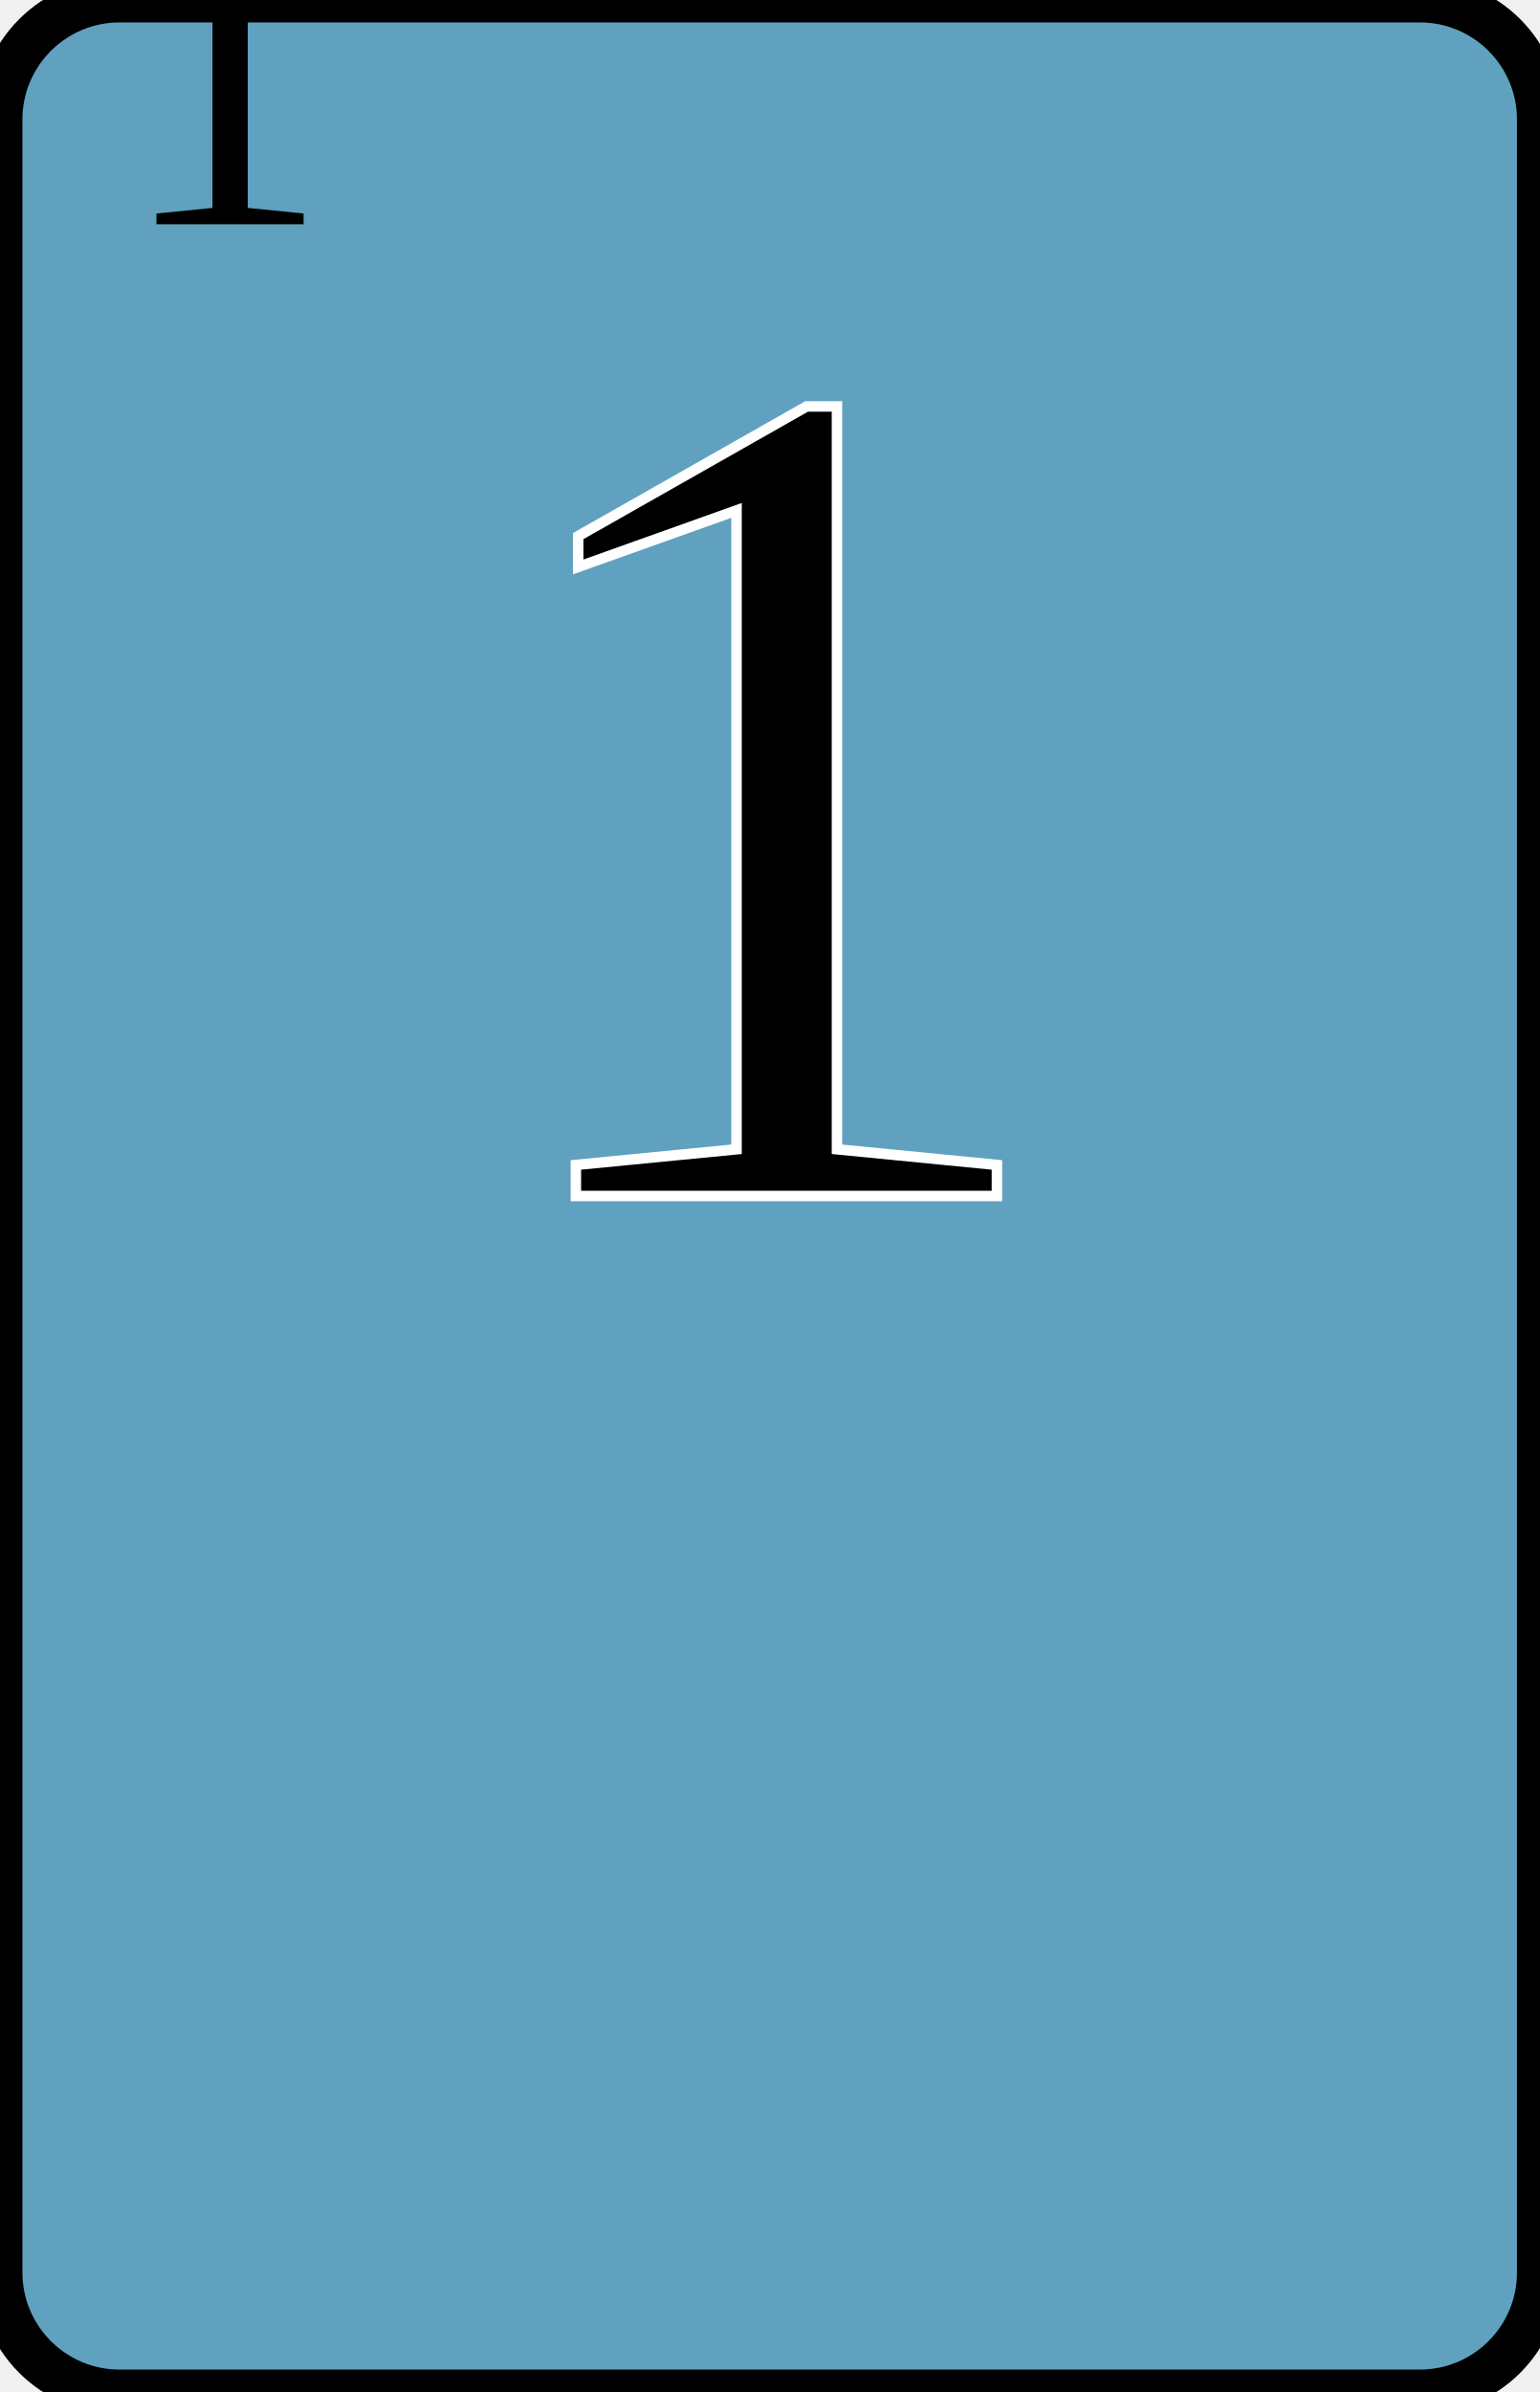
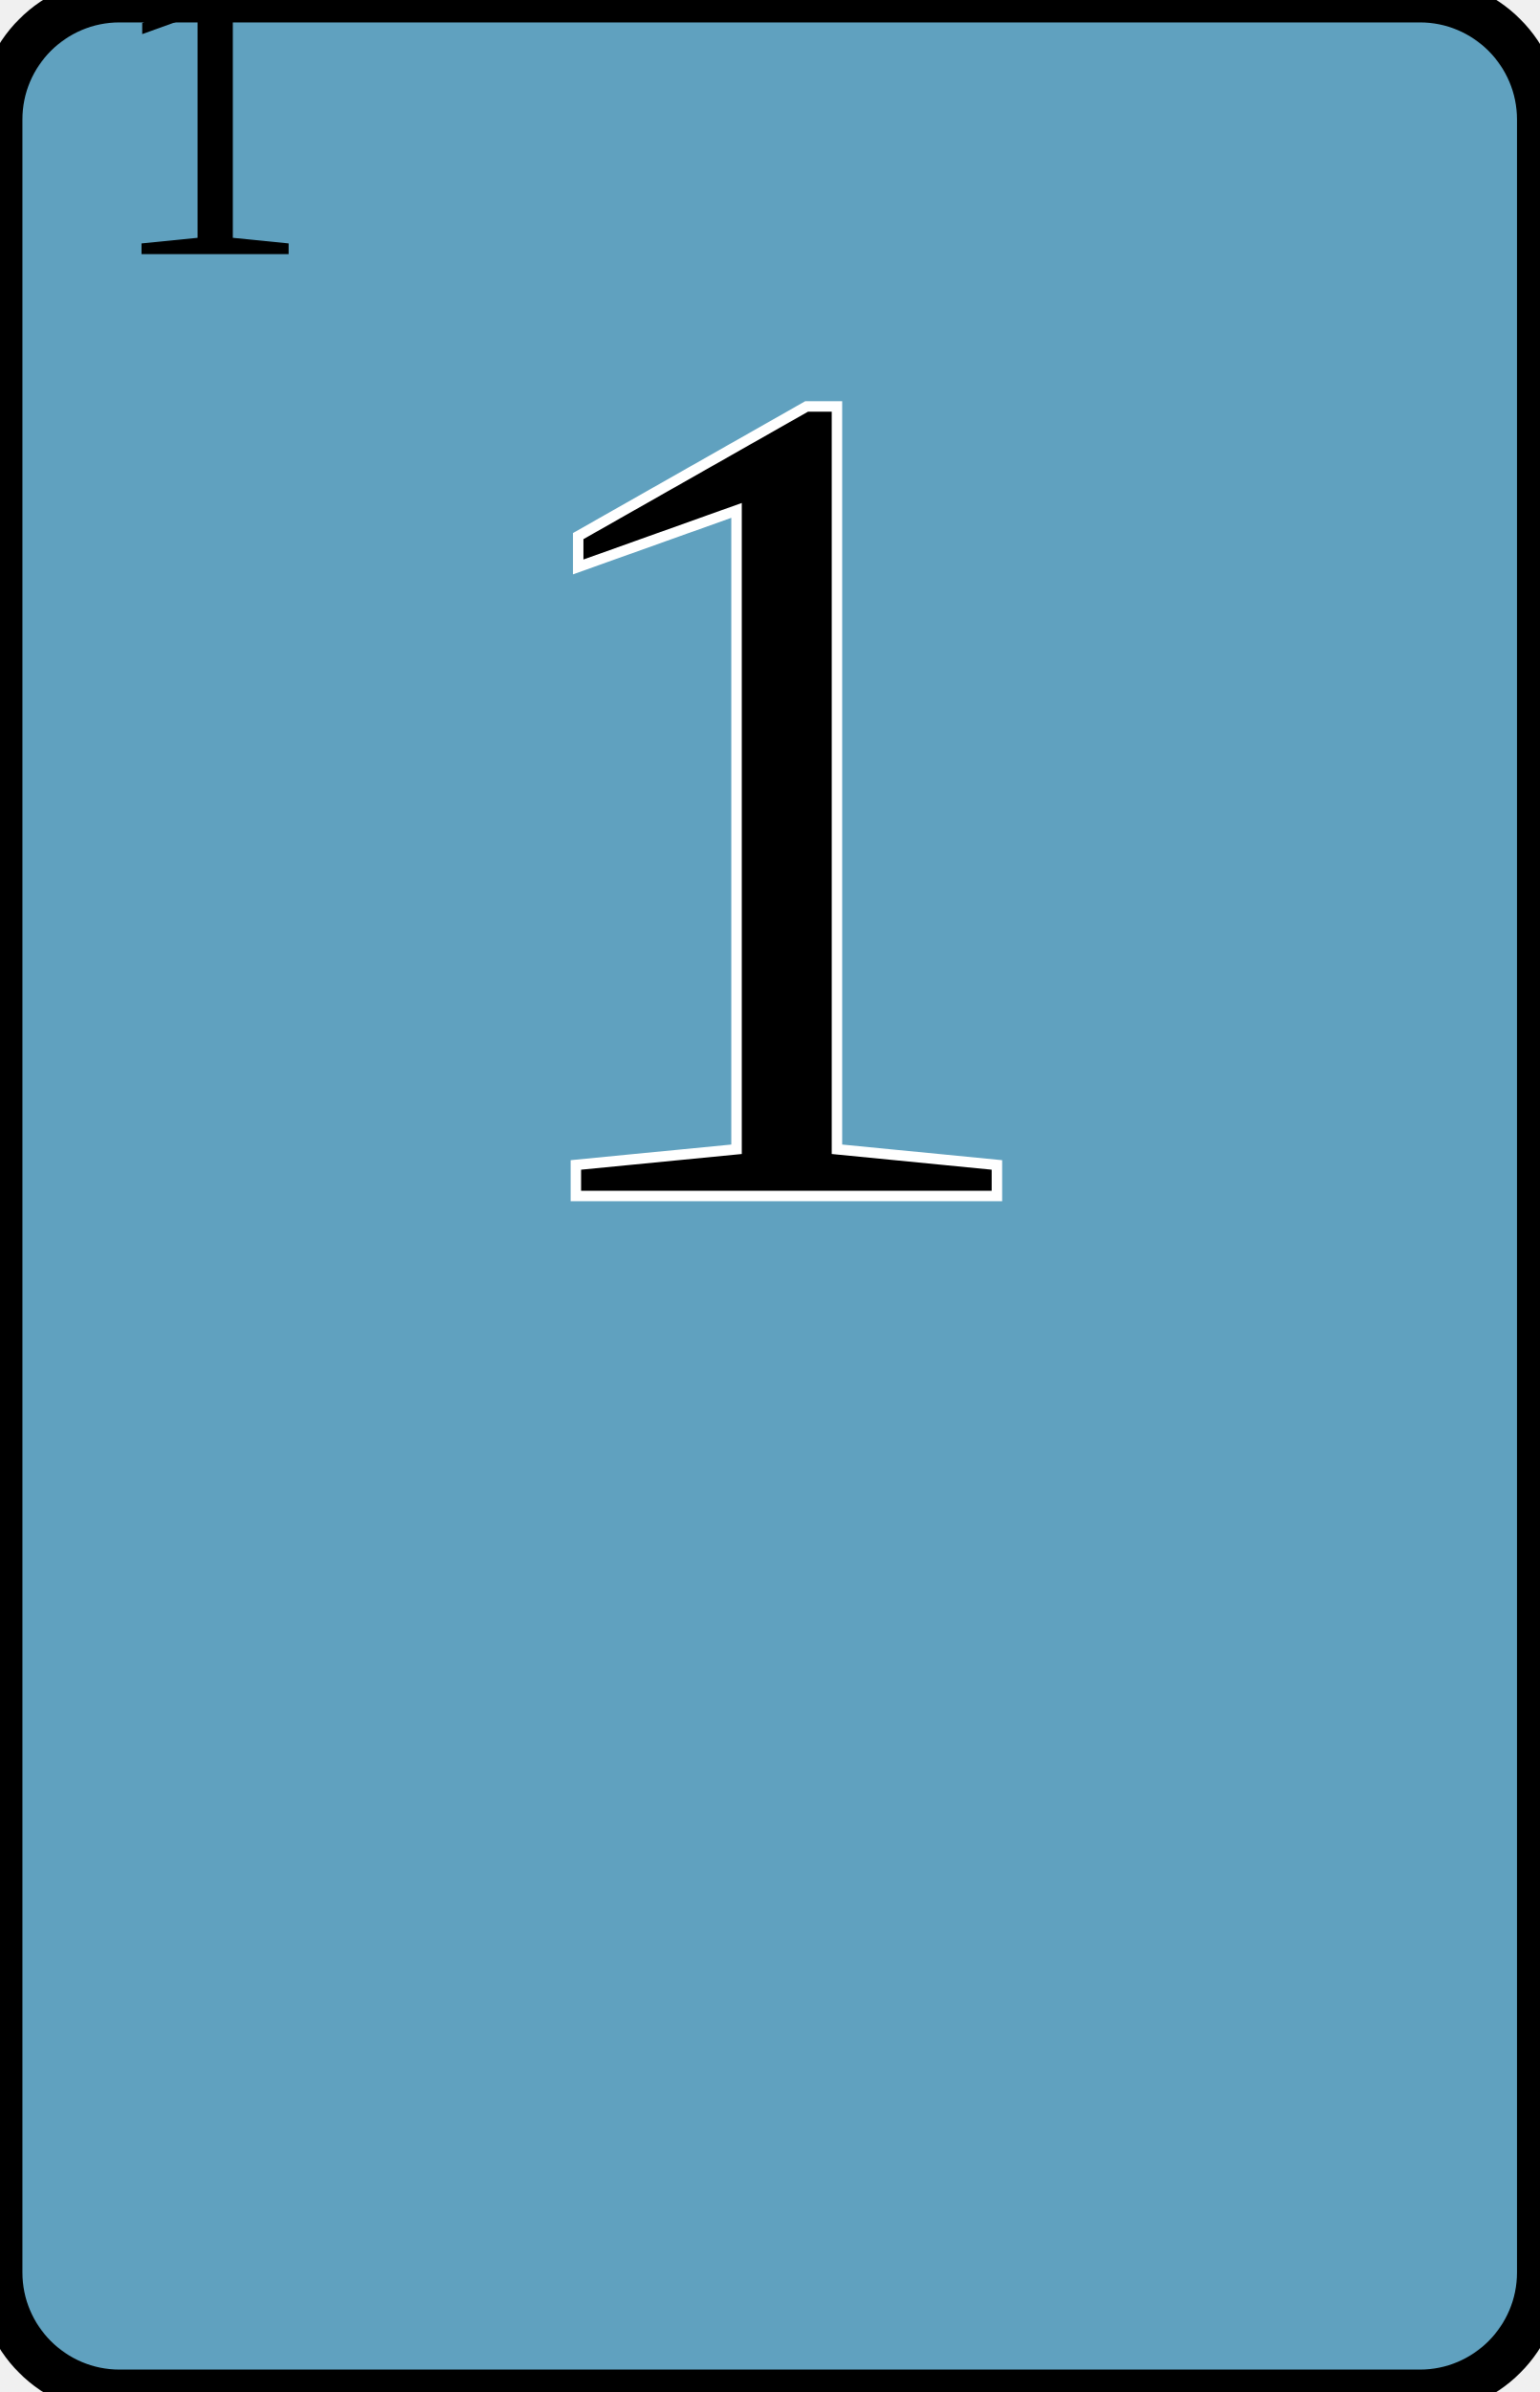
<svg xmlns="http://www.w3.org/2000/svg" viewBox="0 0 103 160">
  <rect width="103" height="160" fill="#60A1BF" stroke-width="3" stroke="#000000" rx="8" />
  <text x="51.5" y="80.0" fill="#000000" stroke="#FFFFFF" font-size="80" text-anchor="middle" alignment-baseline="middle" stroke-width=".7">1</text>
-   <text x="15" y="15" fill="#000000" font-size="28" text-anchor="middle" alignment-baseline="middle">1</text>
+   <text x="14" y="17" fill="#000000" font-size="28" text-anchor="middle" alignment-baseline="middle">1</text>
</svg>
